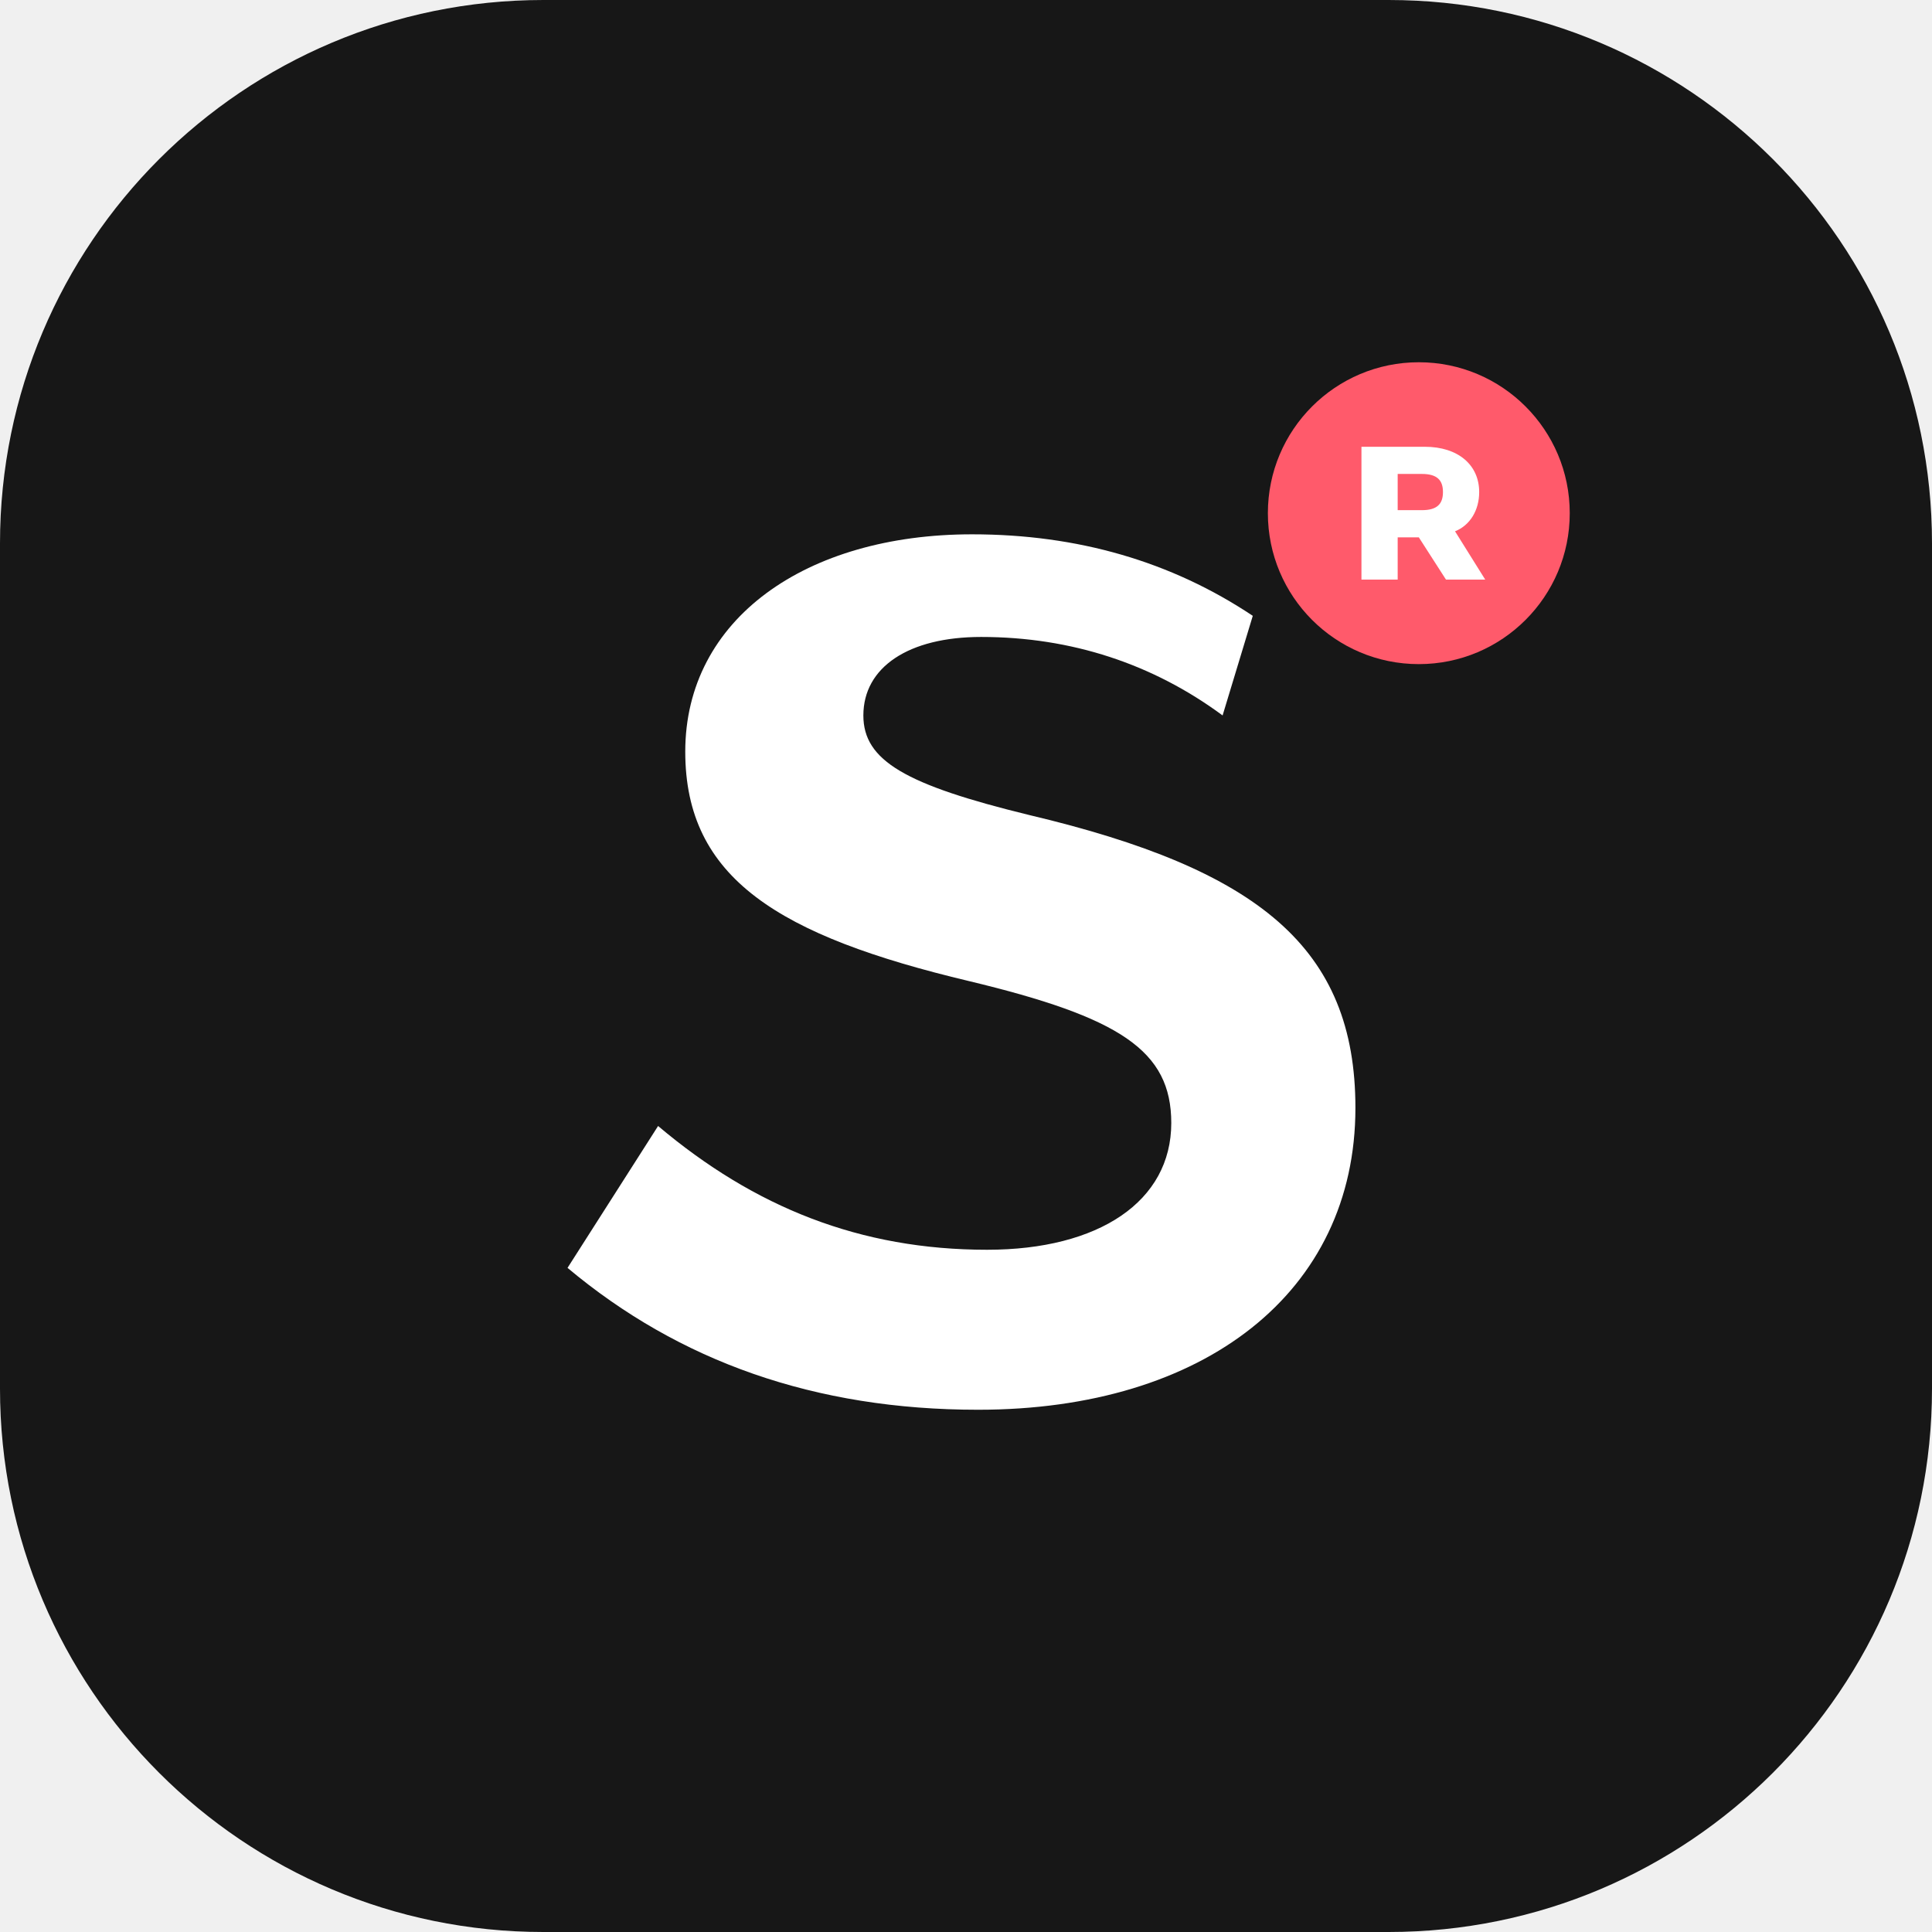
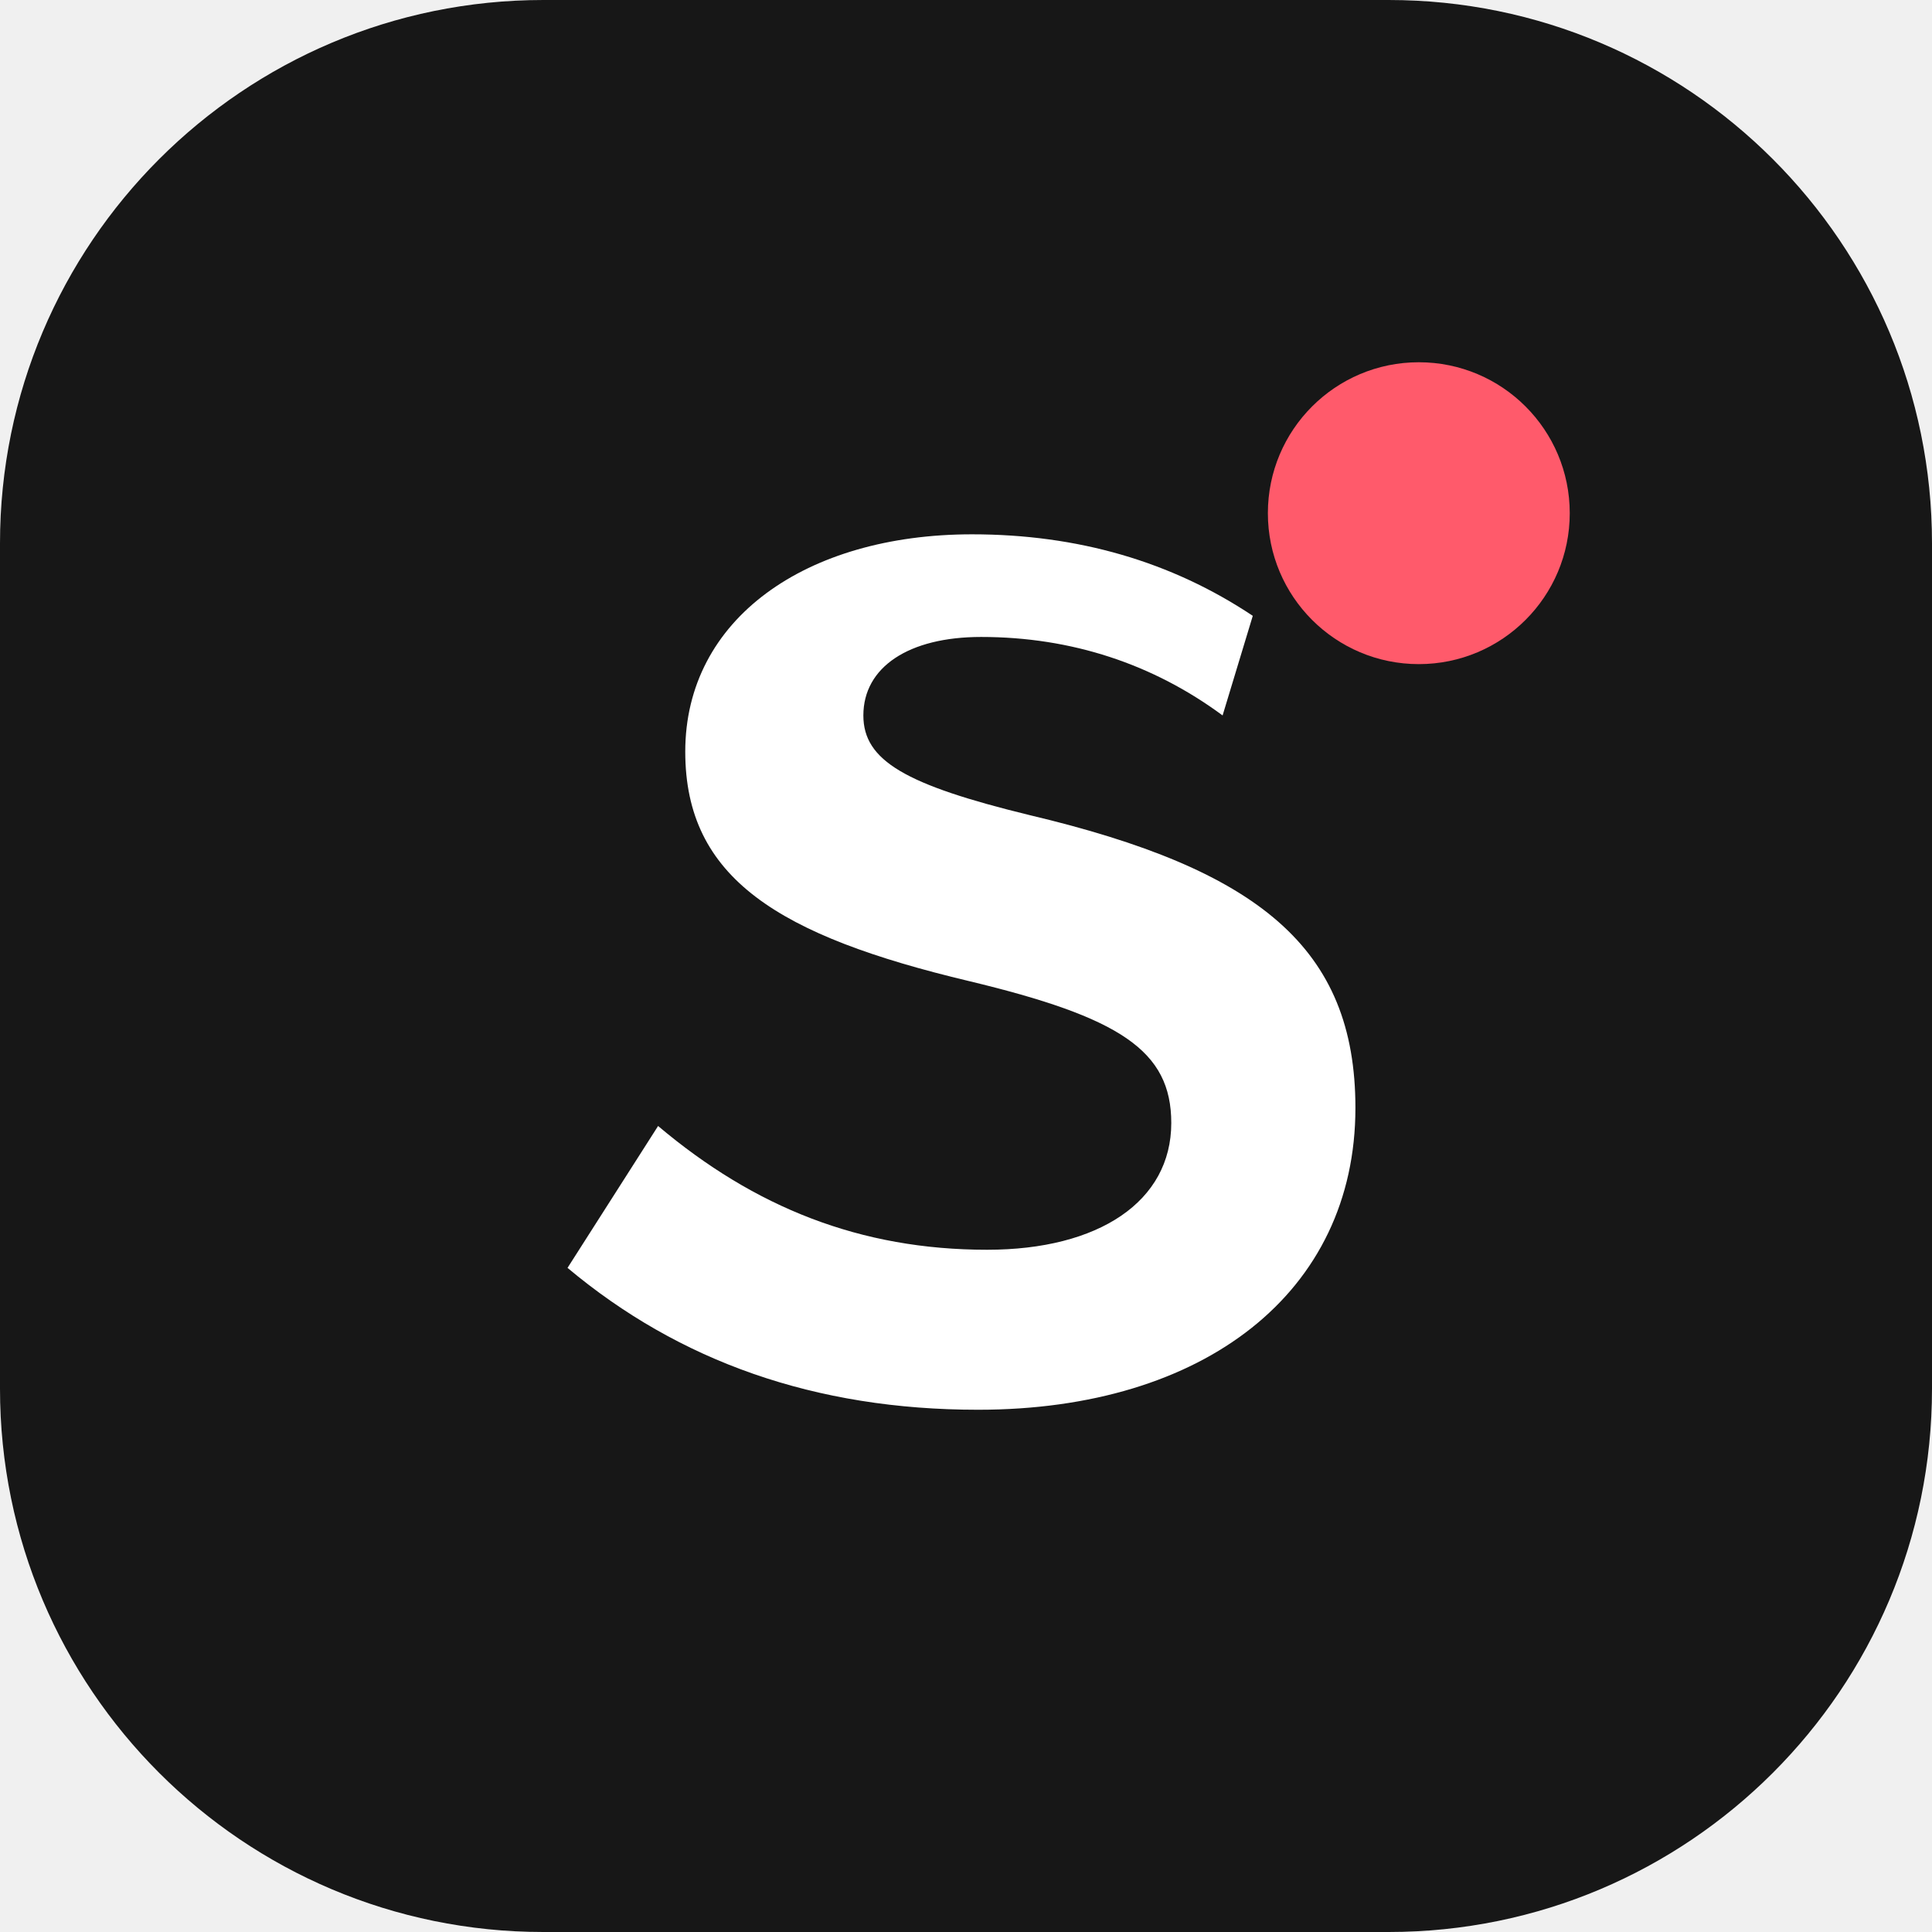
<svg xmlns="http://www.w3.org/2000/svg" width="64" height="64" viewBox="0 0 64 64" fill="none">
  <rect width="64" height="64" rx="18" fill="#171717" />
  <path d="M41.5 20.4C38.8 18.6 35.7 17.7 32.2 17.7C26.7 17.7 22.7 20.5 22.7 24.9C22.7 29.1 25.8 31 32.1 32.5C37.1 33.7 38.8 34.8 38.8 37.2C38.8 39.8 36.4 41.4 32.7 41.4C28.5 41.4 25 40 21.8 37.3L18.8 42C22.5 45.1 27 46.7 32.4 46.7C39.9 46.7 44.9 42.8 44.9 36.7C44.9 31.4 41.7 28.8 34.1 27C30 26 28.6 25.2 28.6 23.7C28.6 22.1 30.1 21.1 32.5 21.1C35.5 21.1 38.2 22 40.5 23.7L41.5 20.4Z" fill="white" />
  <circle cx="47" cy="17" r="5" fill="#FF5A6B" />
-   <path d="M45.1 19.2V14.8H47.2C48.3 14.8 49 15.4 49 16.3C49 16.9 48.7 17.4 48.2 17.6L49.2 19.2H47.9L47 17.8H46.3V19.2H45.1ZM46.3 16.9H47.1C47.6 16.9 47.8 16.7 47.8 16.3C47.8 15.9 47.6 15.7 47.1 15.7H46.3V16.9Z" fill="white" />
</svg>
